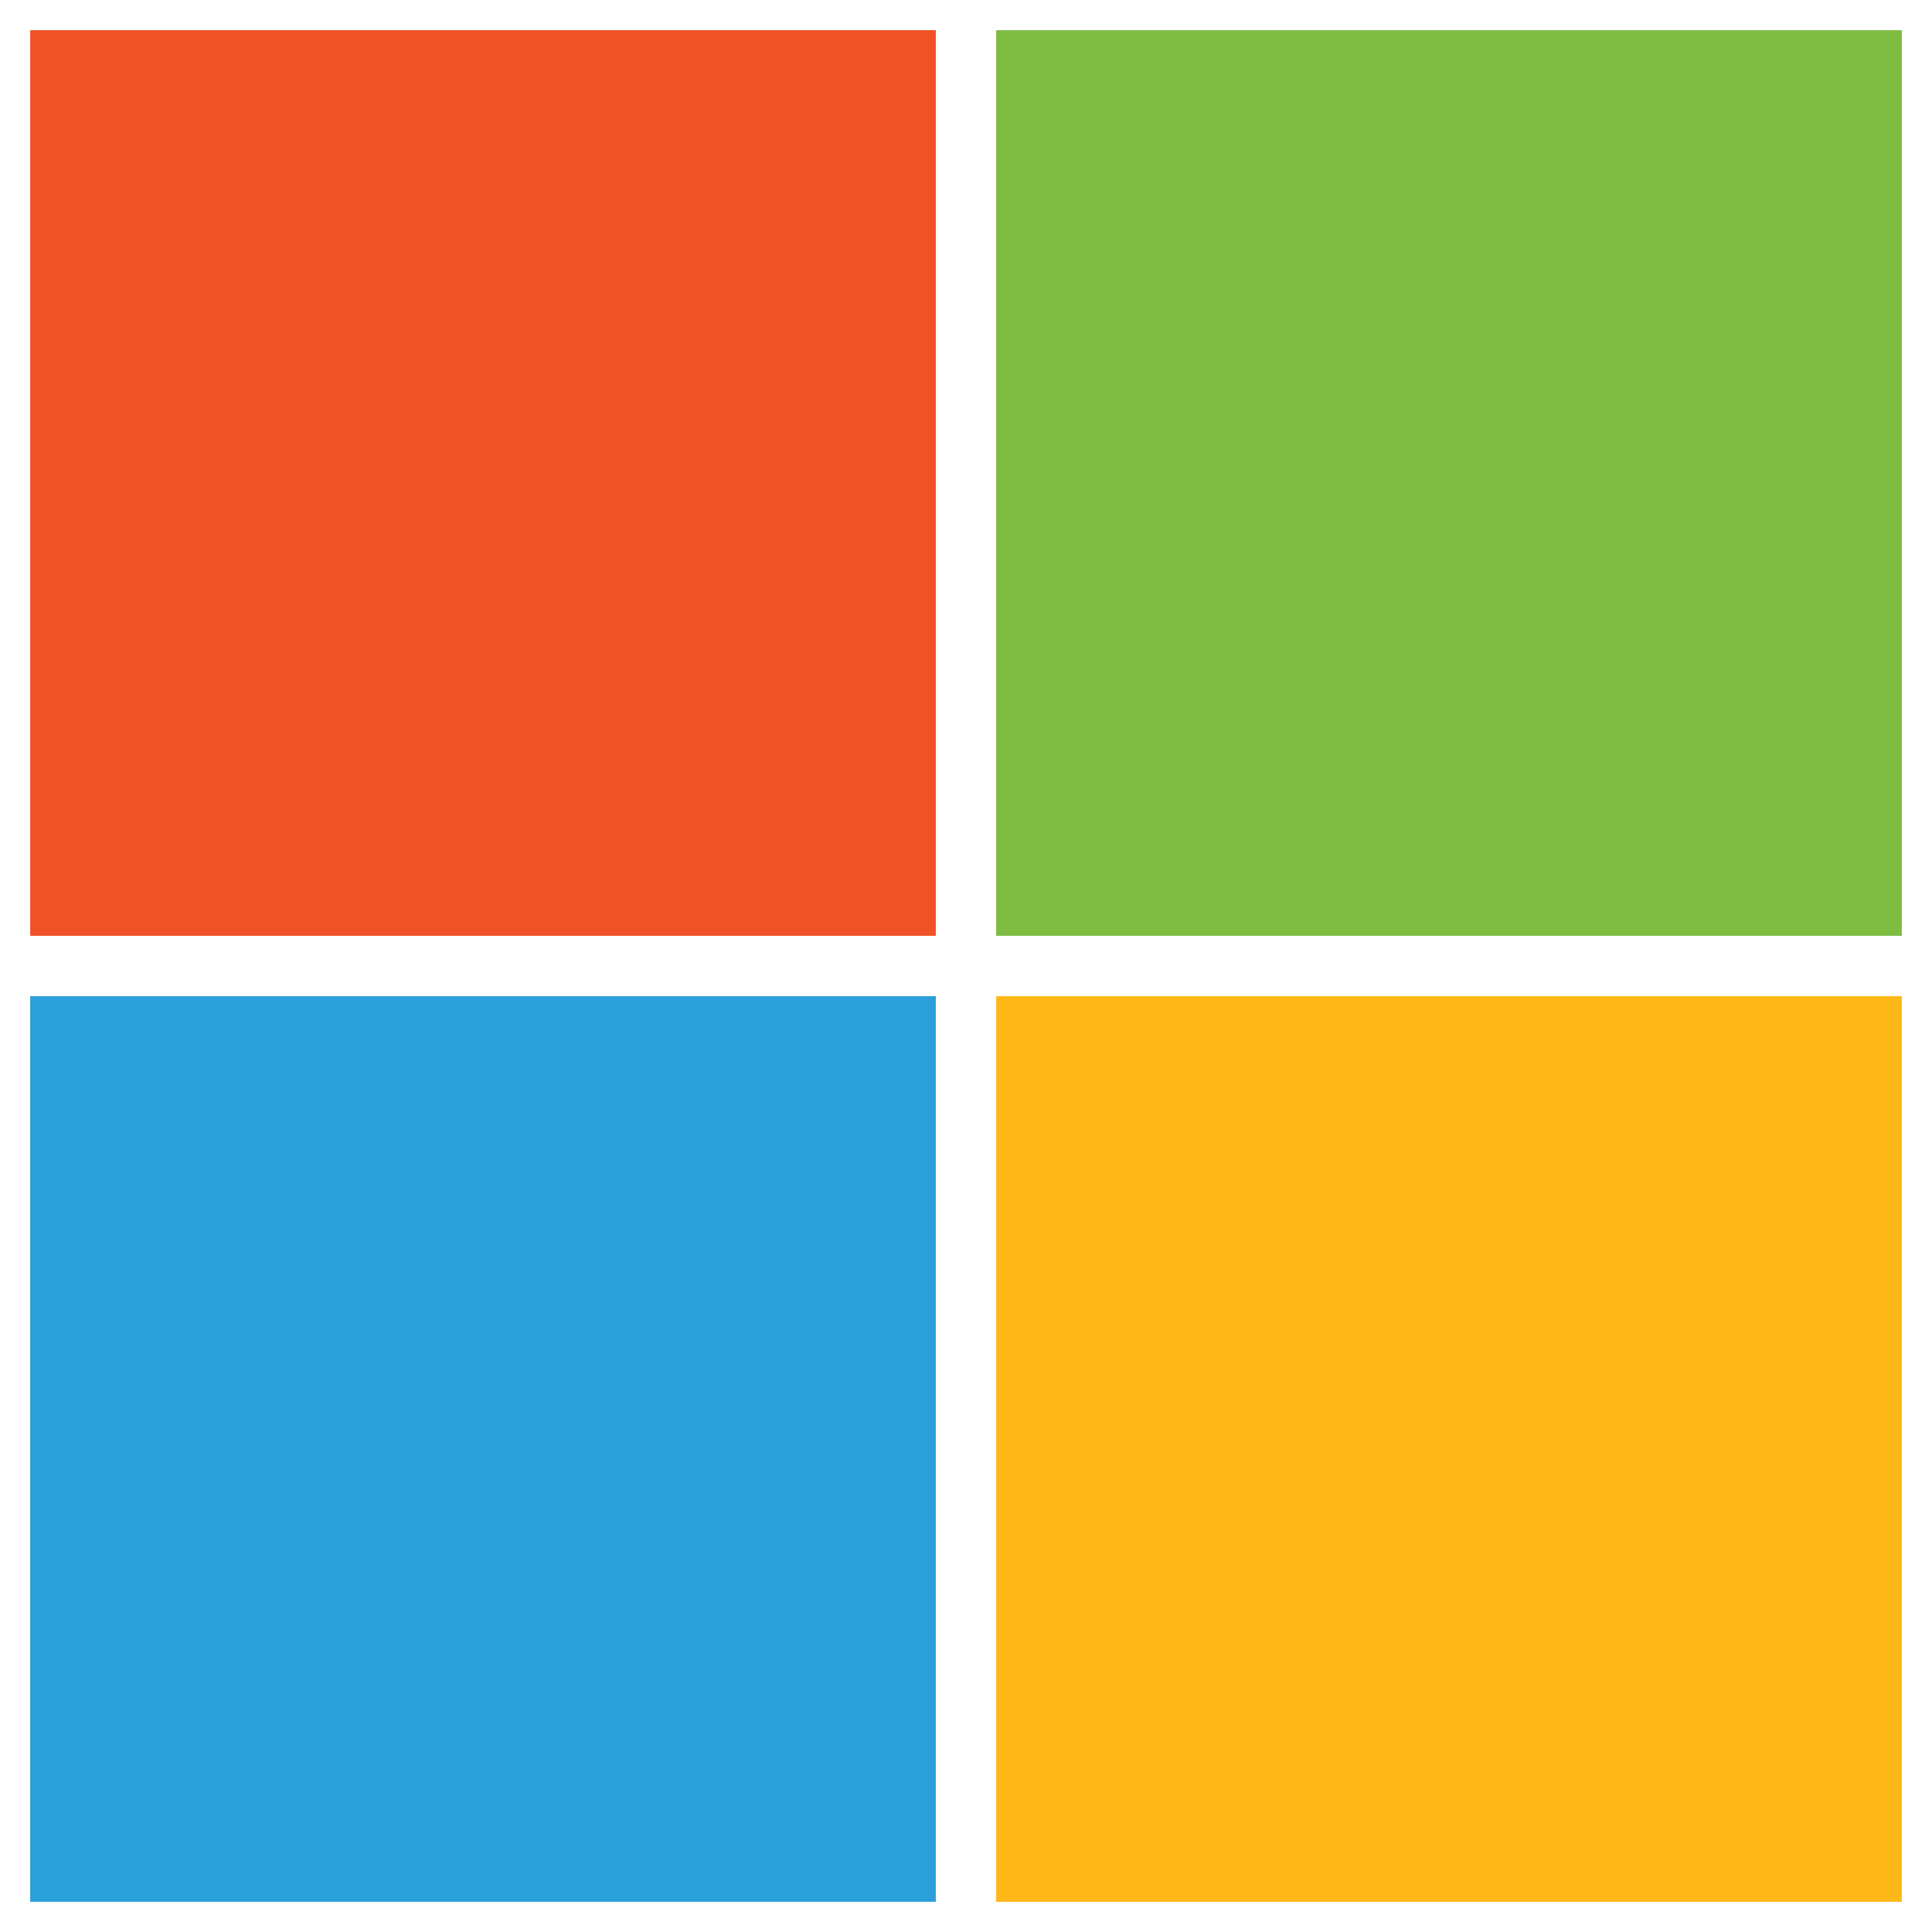
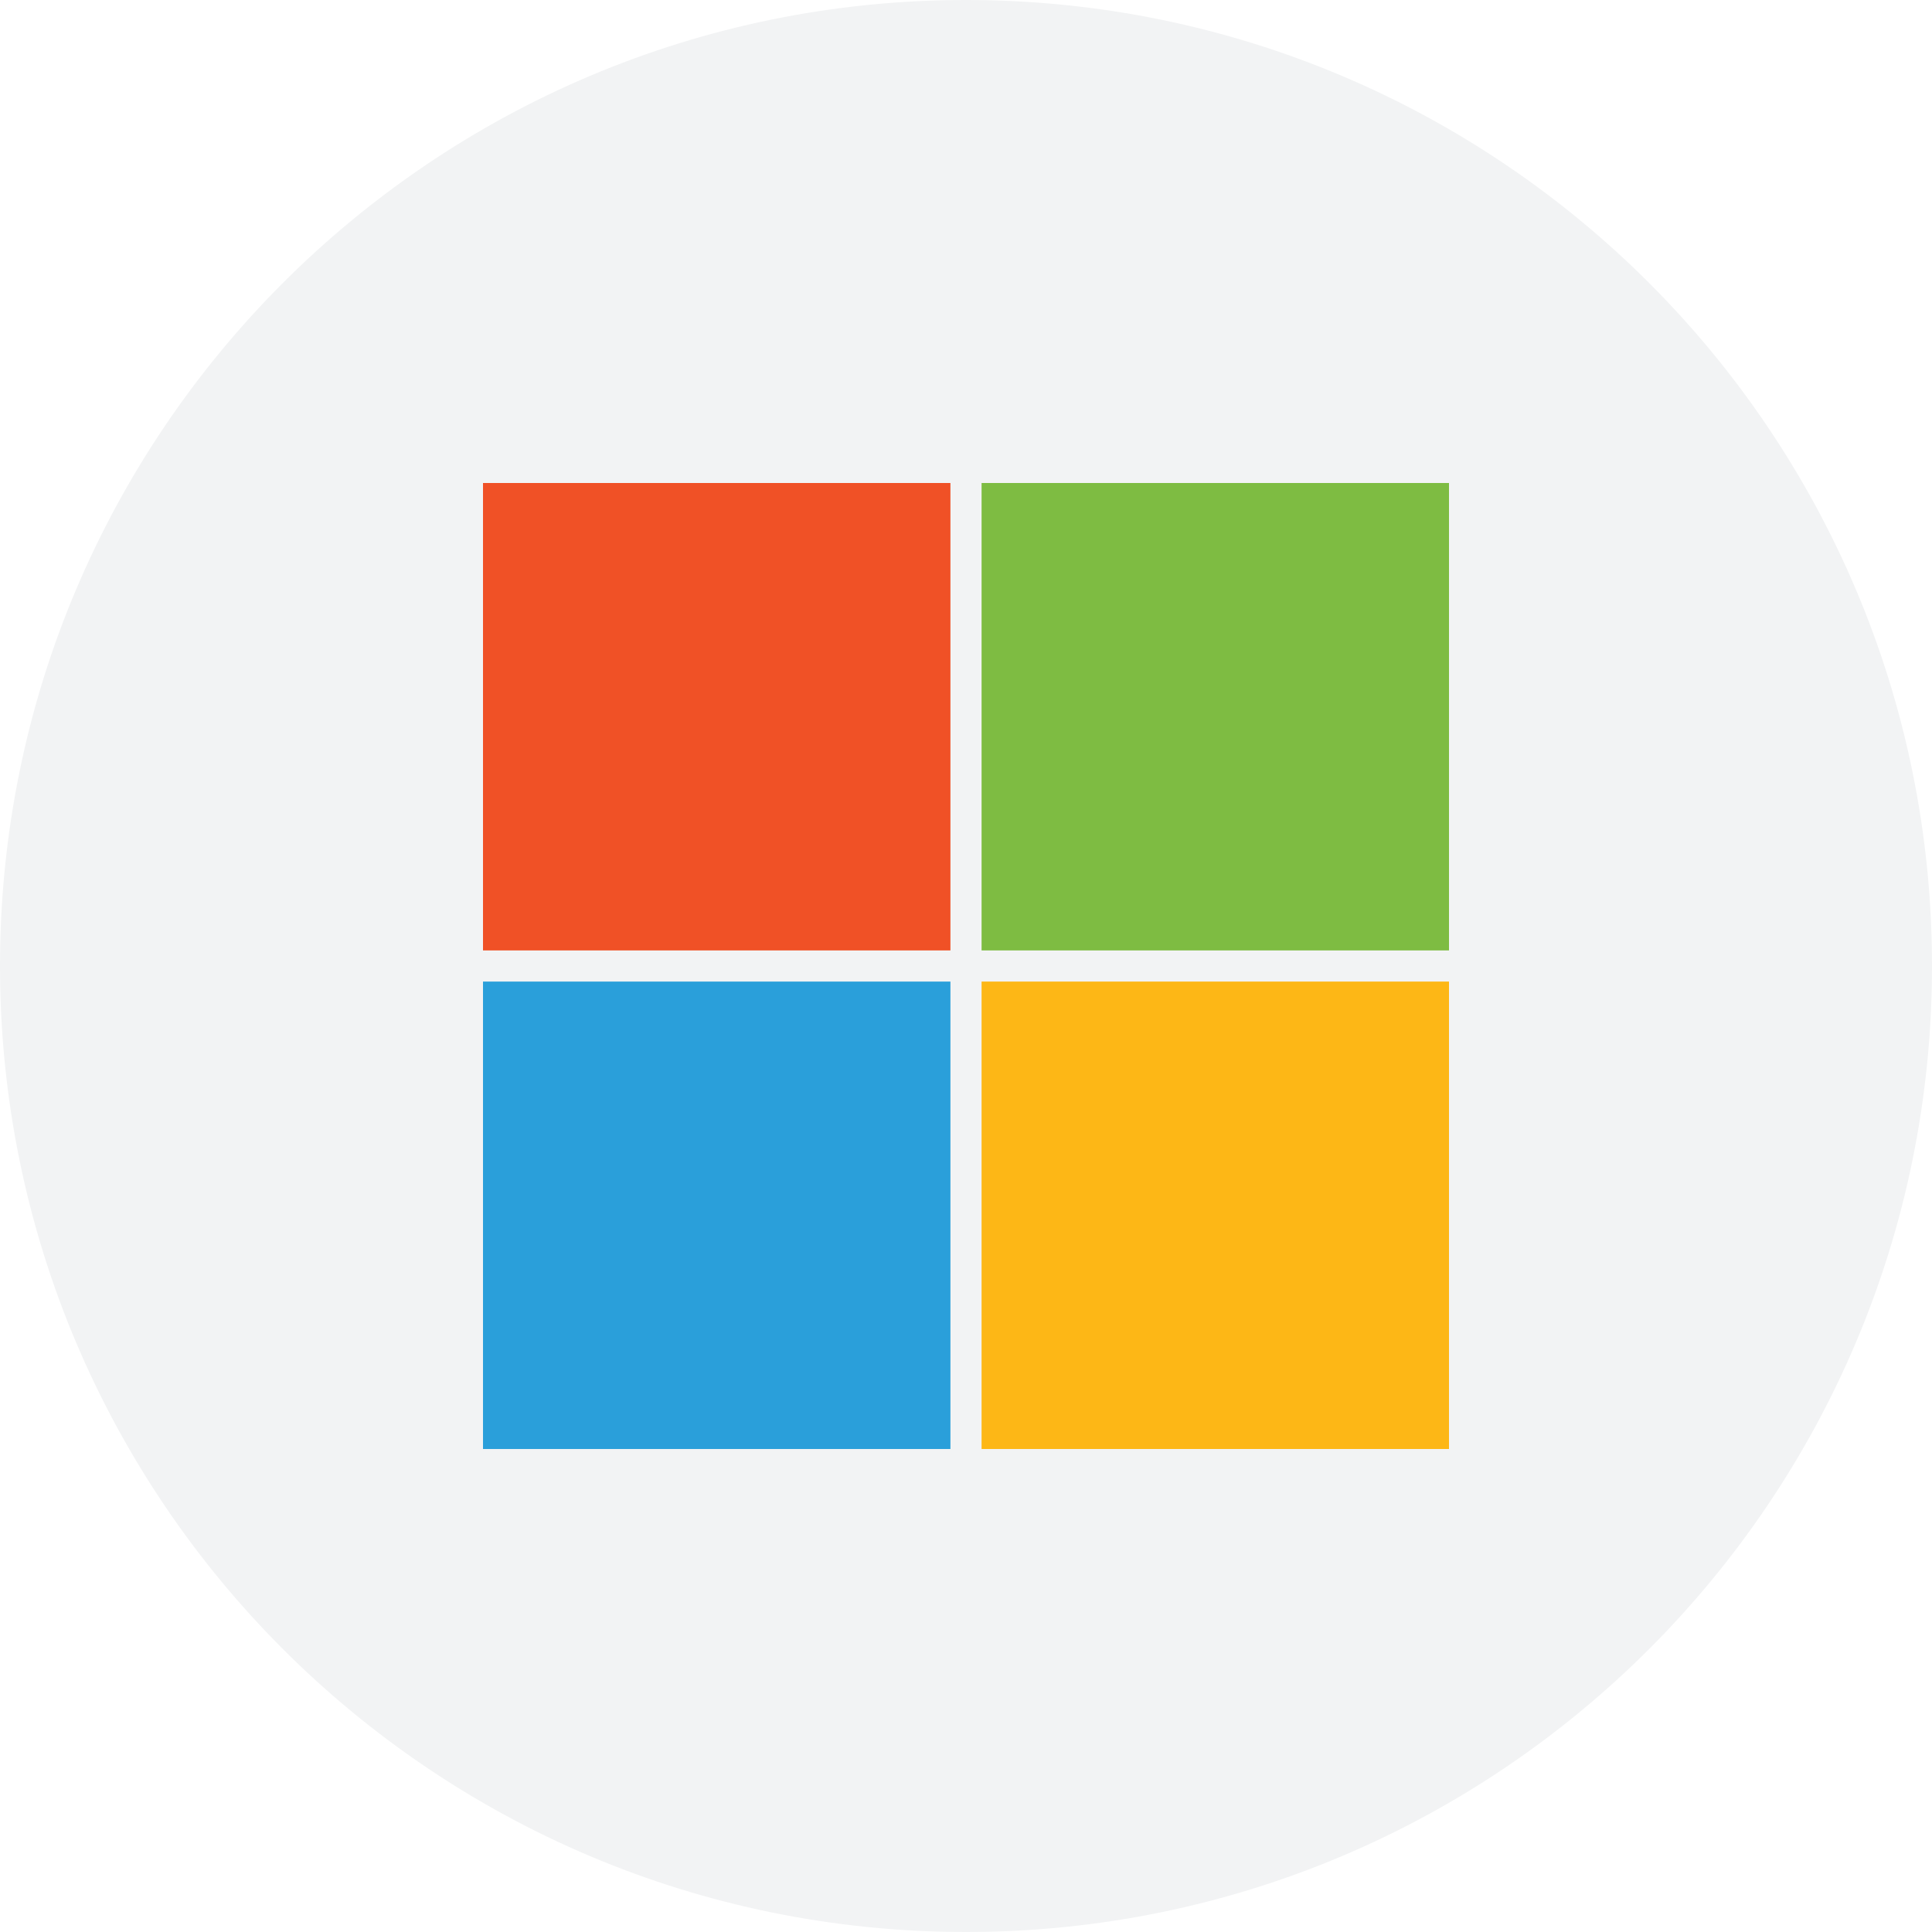
- <svg xmlns="http://www.w3.org/2000/svg" width="32" height="32">
-   <g fill="none" fill-rule="evenodd">
-     <path d="M0 0h32v32H0z" />
-     <g fill-rule="nonzero">
-       <path fill="#F05126" d="M15.5.5H.5v15h15z" />
-       <path fill="#7EBC42" d="M31.5.5h-15v15h15z" />
-       <path fill="#2A9FDA" d="M15.5 16.5H.5v15h15z" />
-       <path fill="#FDB716" d="M31.5 16.5h-15v15h15z" />
-     </g>
-   </g>
+ <svg xmlns="http://www.w3.org/2000/svg" width="32" height="32" viewBox="0 0 32 32" fill="none">
+   <path d="M0 16C0 7.163 7.163 0 16 0C24.837 0 32 7.163 32 16C32 24.837 24.837 32 16 32C7.163 32 0 24.837 0 16Z" fill="#F2F3F4" />
+   <path d="M15.742 8H8V15.742H15.742V8Z" fill="#F05126" />
+   <path d="M24 8H16.258V15.742H24V8Z" fill="#7EBC42" />
+   <path d="M15.742 16.258H8V24H15.742V16.258Z" fill="#2A9FDA" />
+   <path d="M24 16.258H16.258V24H24V16.258Z" fill="#FDB716" />
</svg>
